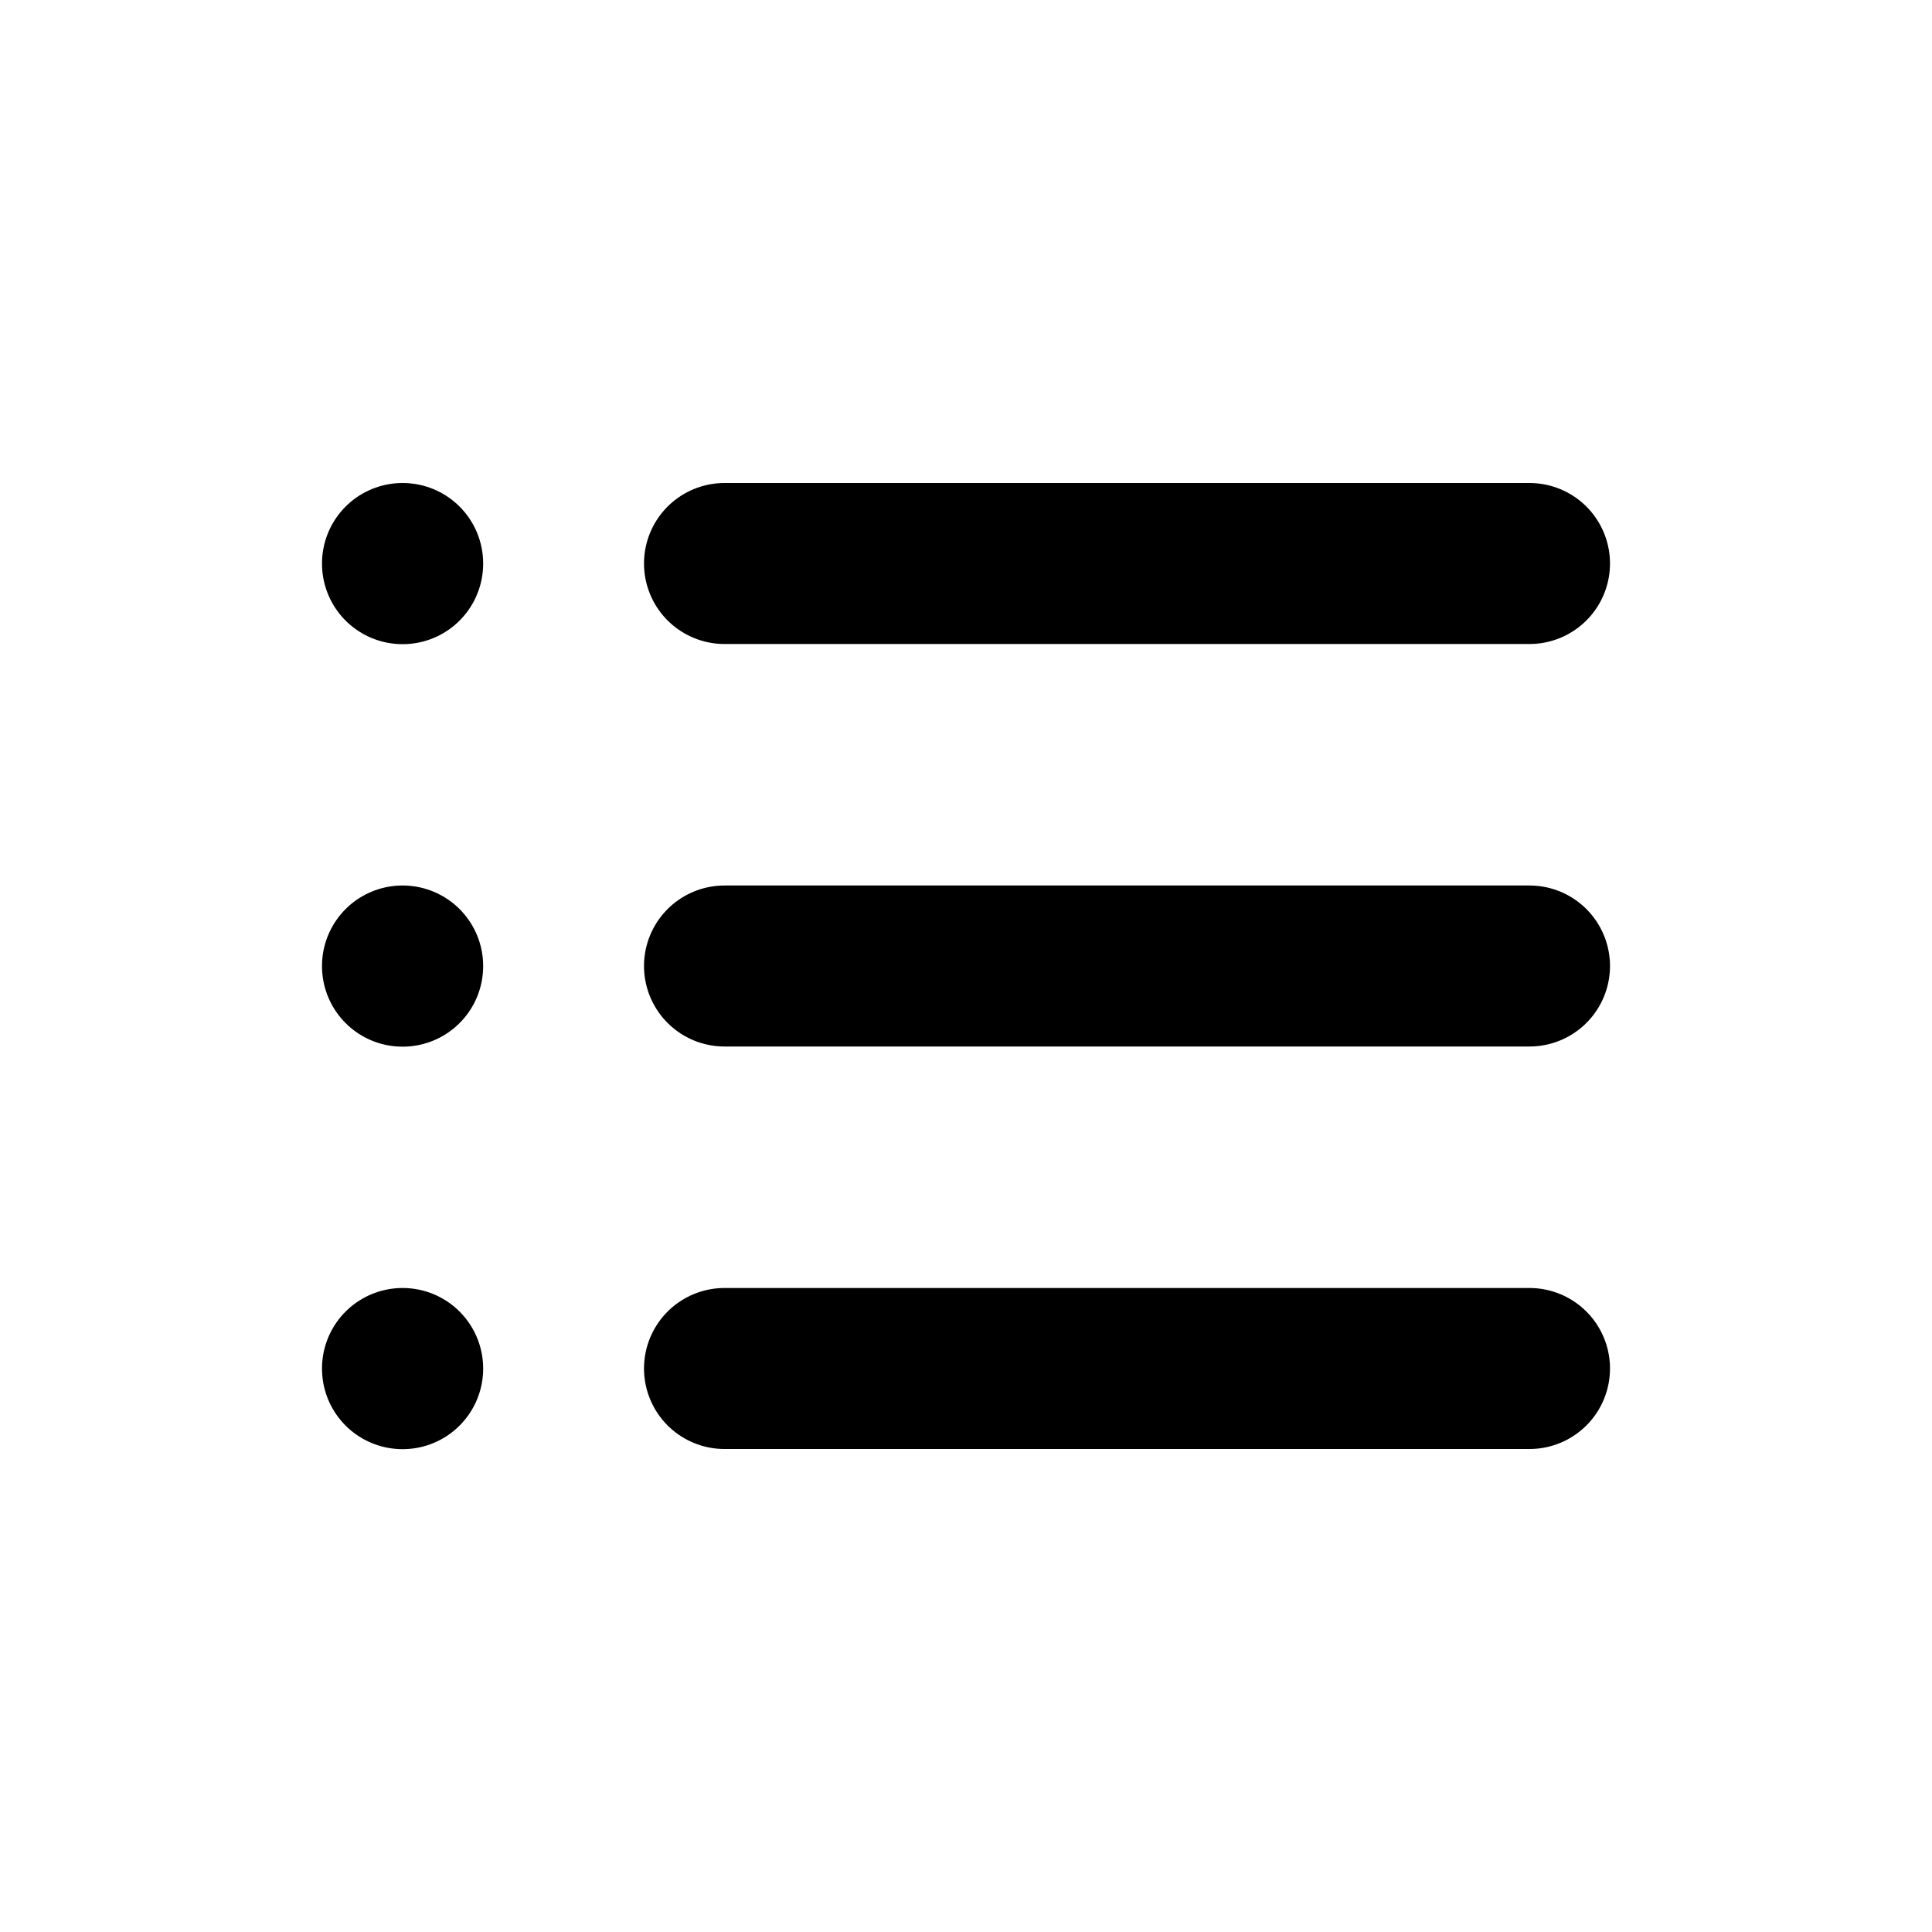
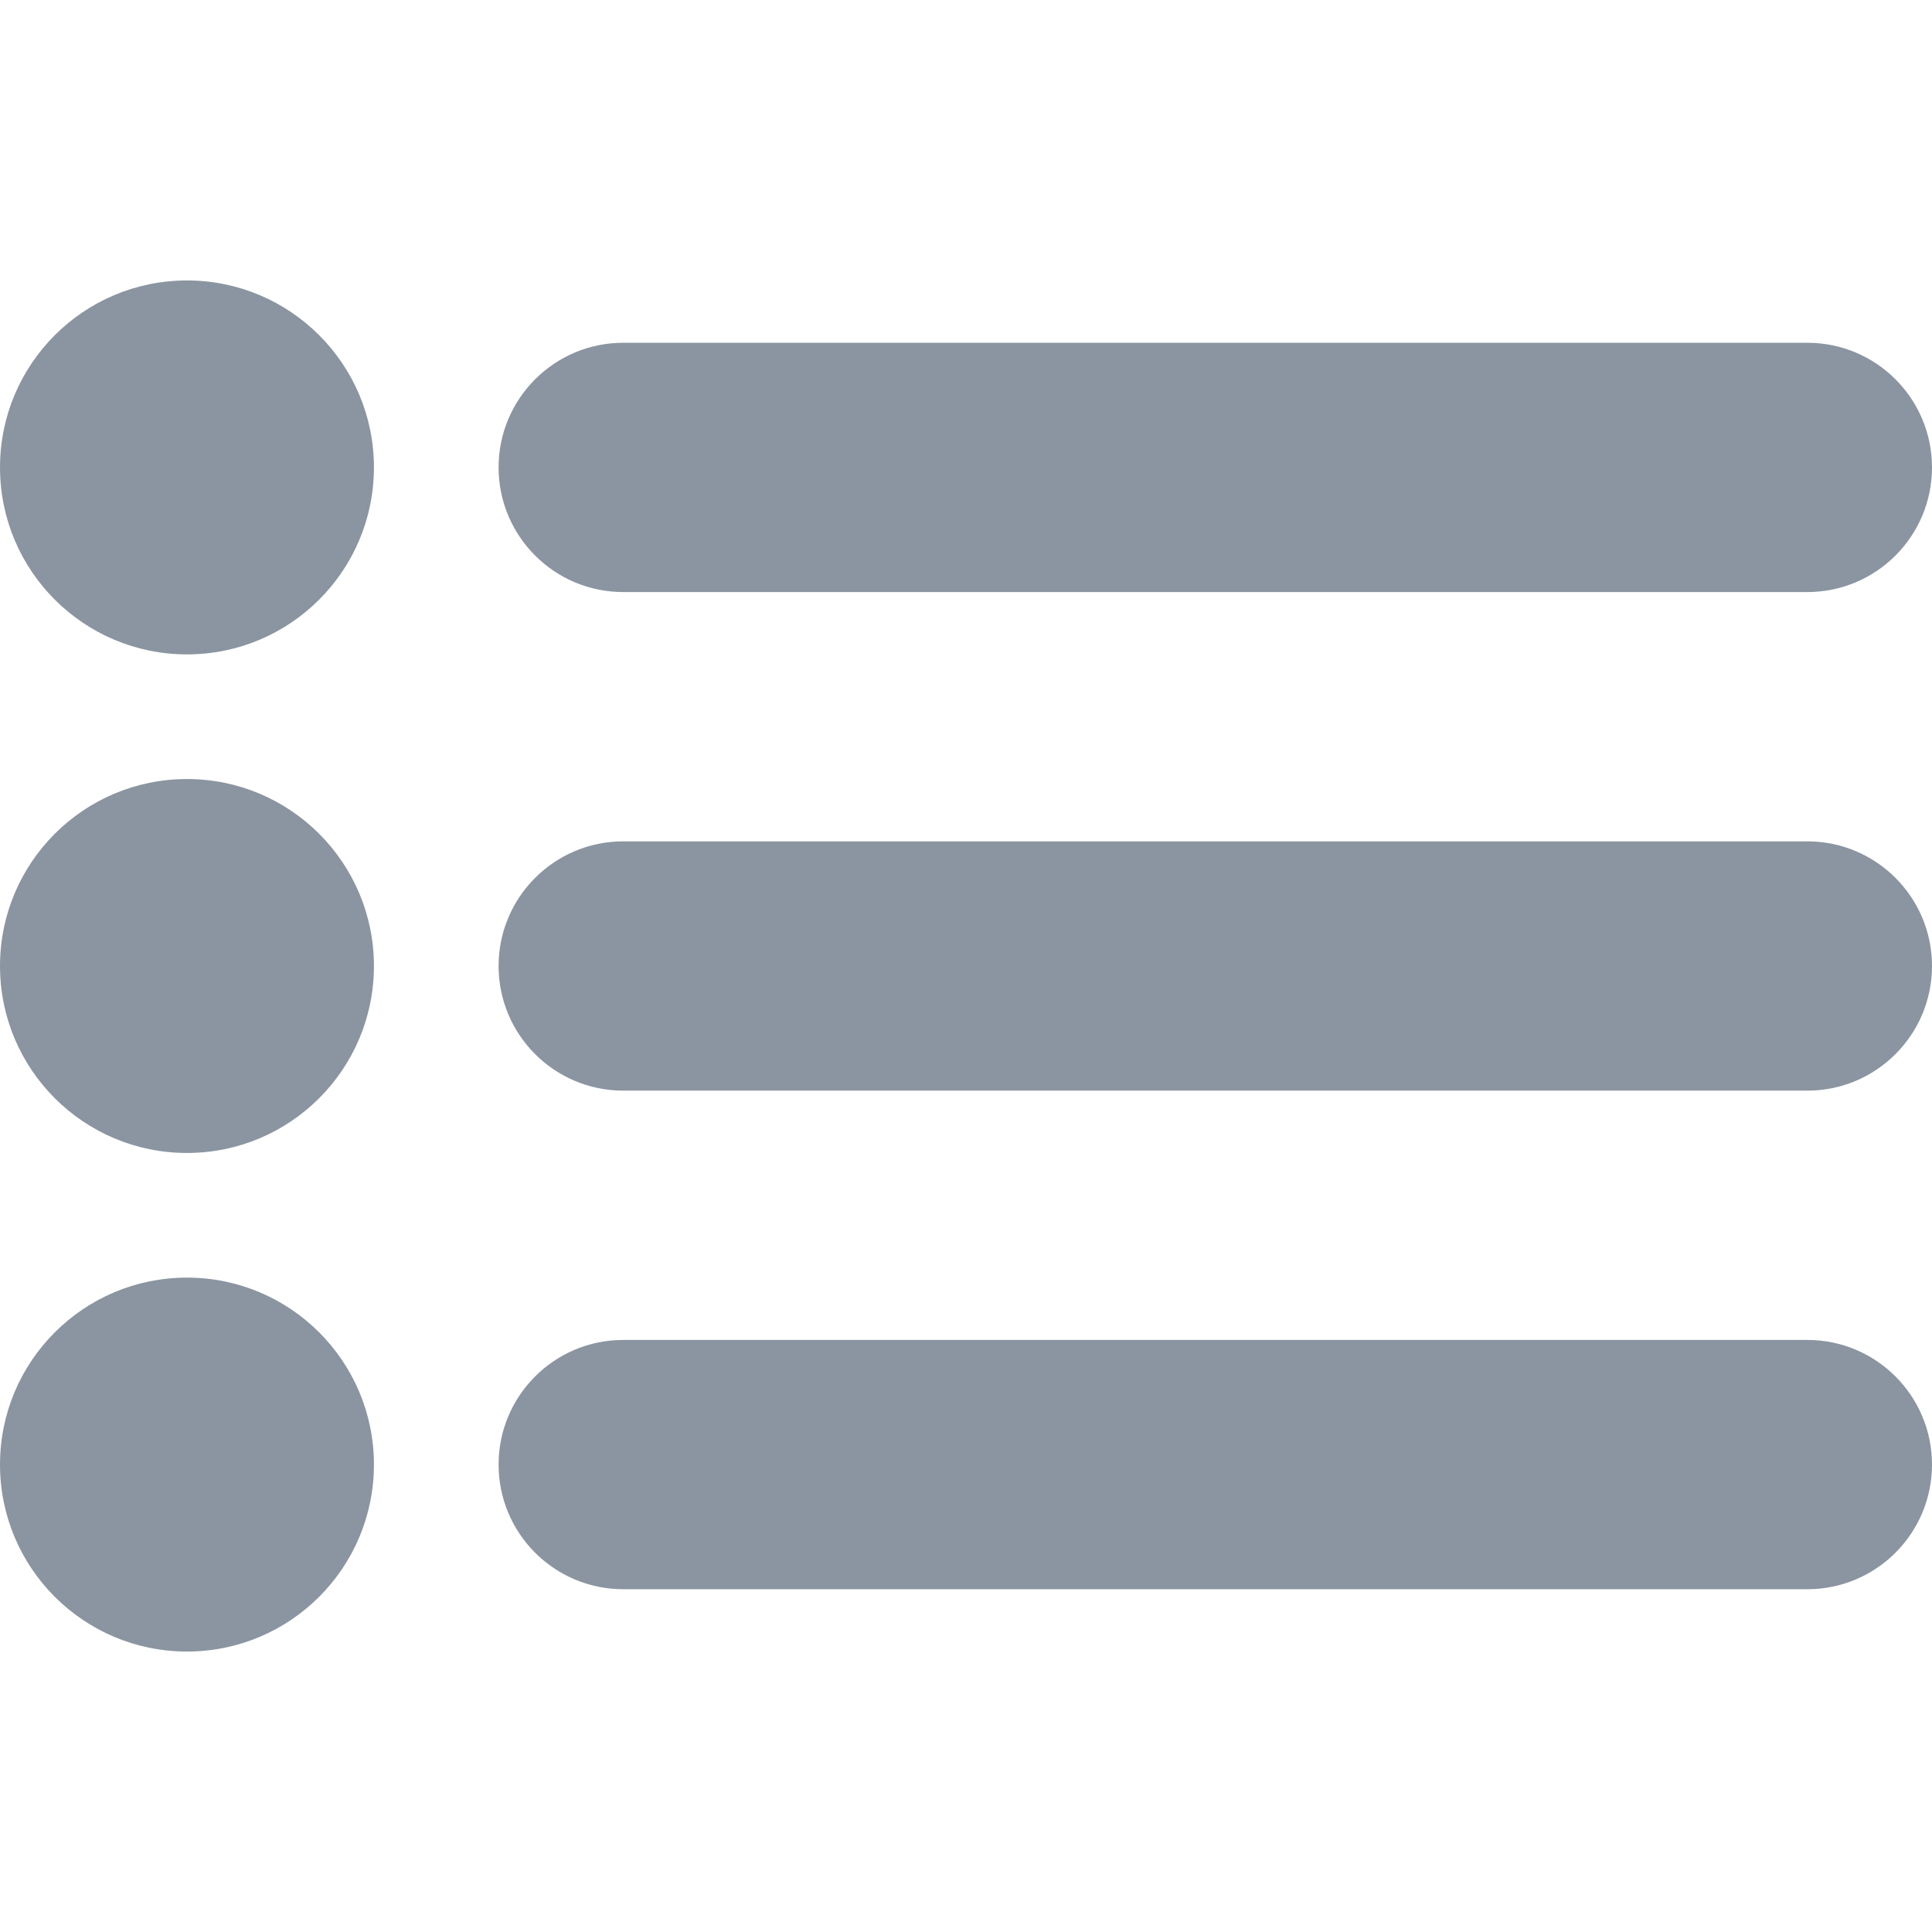
- <svg xmlns="http://www.w3.org/2000/svg" width="800px" height="800px" viewBox="0 0 24 24" fill="none">
-   <path id="Vector" d="M9 17H19M9 12H19M9 7H19M5.002 17V17.002L5 17.002V17H5.002ZM5.002 12V12.002L5 12.002V12H5.002ZM5.002 7V7.002L5 7.002V7H5.002Z" stroke="#000000" stroke-width="2" stroke-linecap="round" stroke-linejoin="round" />
+ <svg xmlns="http://www.w3.org/2000/svg" width="800px" height="800px" viewBox="0 -4.5 31 31" version="1.1">
+   <defs>
+ </defs>
+   <g id="Page-1" stroke="none" stroke-width="1" fill="none" fill-rule="evenodd">
+     <g id="Icon-Set-Filled" transform="translate(-206, -626)" fill="#8B95A1">
+       <path d="M235,643 L216,643 C214.896,643 214,643.896 214,645 C214,646.104 214.896,647 216,647 L235,647 C236.104,647 237,646.104 237,645 C237,643.896 236.104,643 235,643 L235,643 Z M235,635 L216,635 C214.896,635 214,635.896 214,637 C214,638.104 214.896,639 216,639 L235,639 C236.104,639 237,638.104 237,637 C237,635.896 236.104,635 235,635 L235,635 Z M216,631 L235,631 C236.104,631 237,630.104 237,629 C237,627.896 236.104,627 235,627 L216,627 C214.896,627 214,627.896 214,629 C214,630.104 214.896,631 216,631 L216,631 Z M209,642 C207.343,642 206,643.343 206,645 C206,646.657 207.343,648 209,648 C210.657,648 212,646.657 212,645 C212,643.343 210.657,642 209,642 L209,642 Z M209,634 C207.343,634 206,635.343 206,637 C206,638.657 207.343,640 209,640 C210.657,640 212,638.657 212,637 C212,635.343 210.657,634 209,634 L209,634 Z M209,626 C207.343,626 206,627.343 206,629 C206,630.657 207.343,632 209,632 C210.657,632 212,630.657 212,629 C212,627.343 210.657,626 209,626 L209,626 Z" id="list">
+ </path>
+     </g>
+   </g>
</svg>
